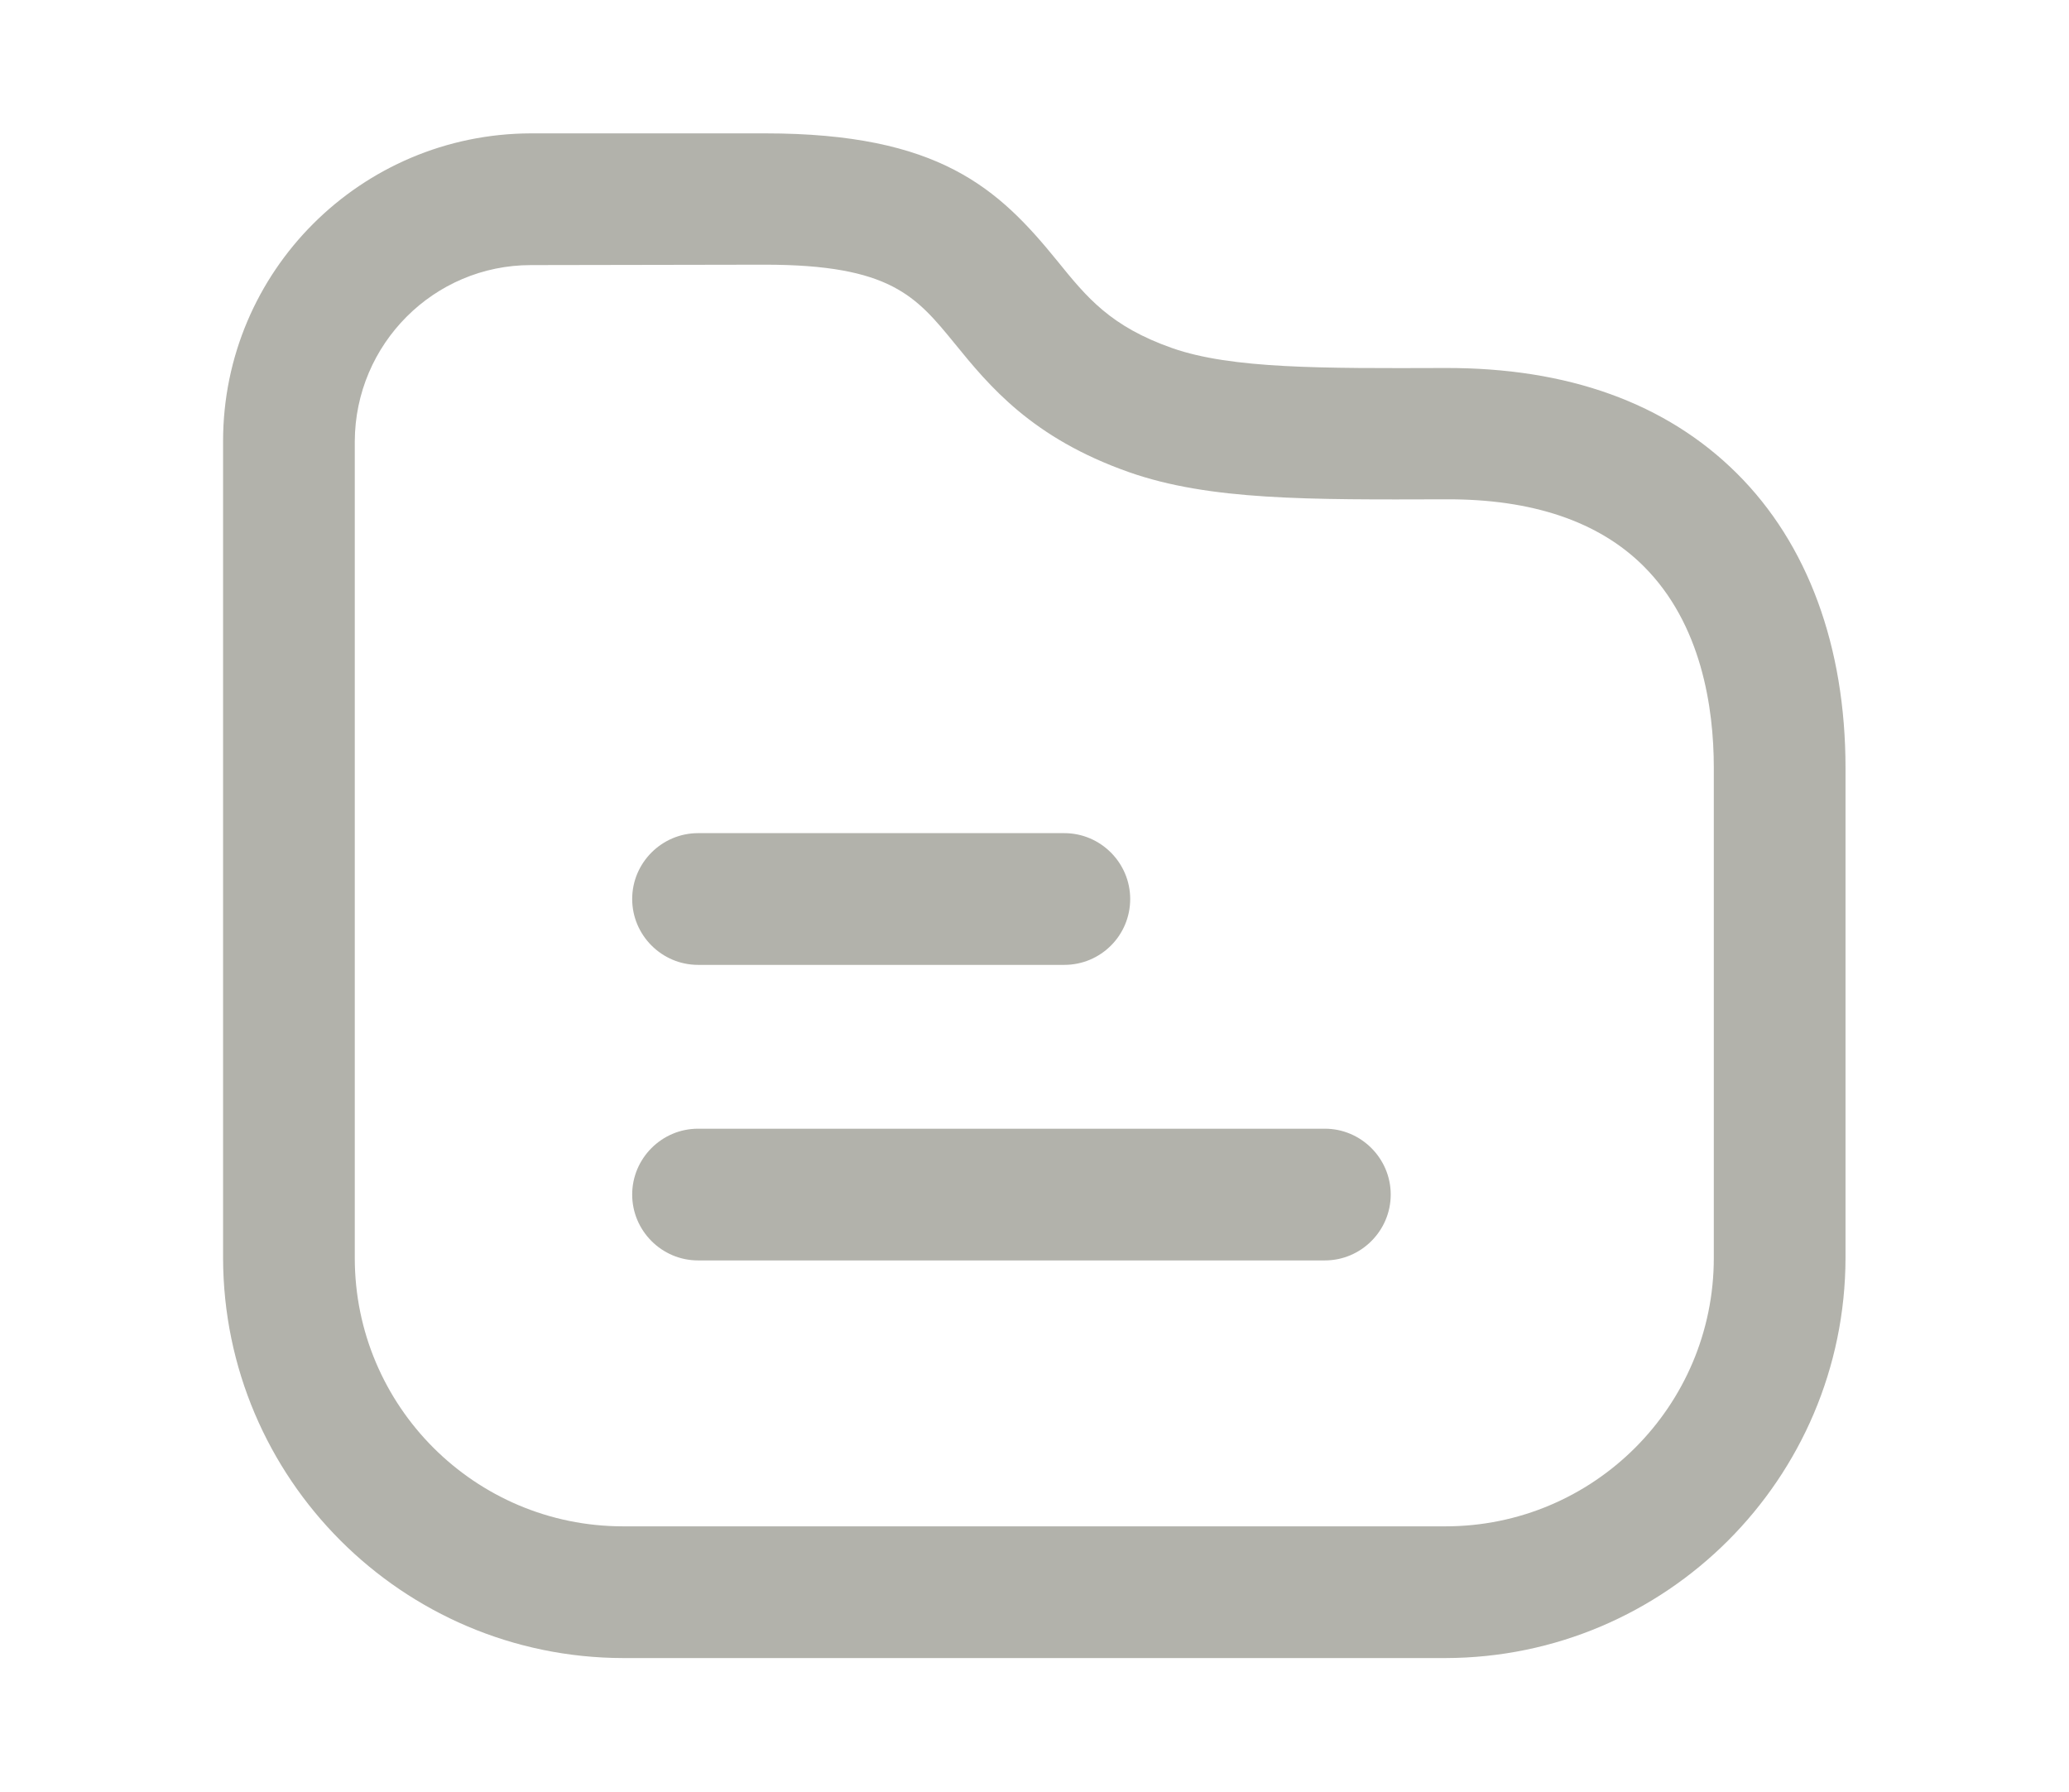
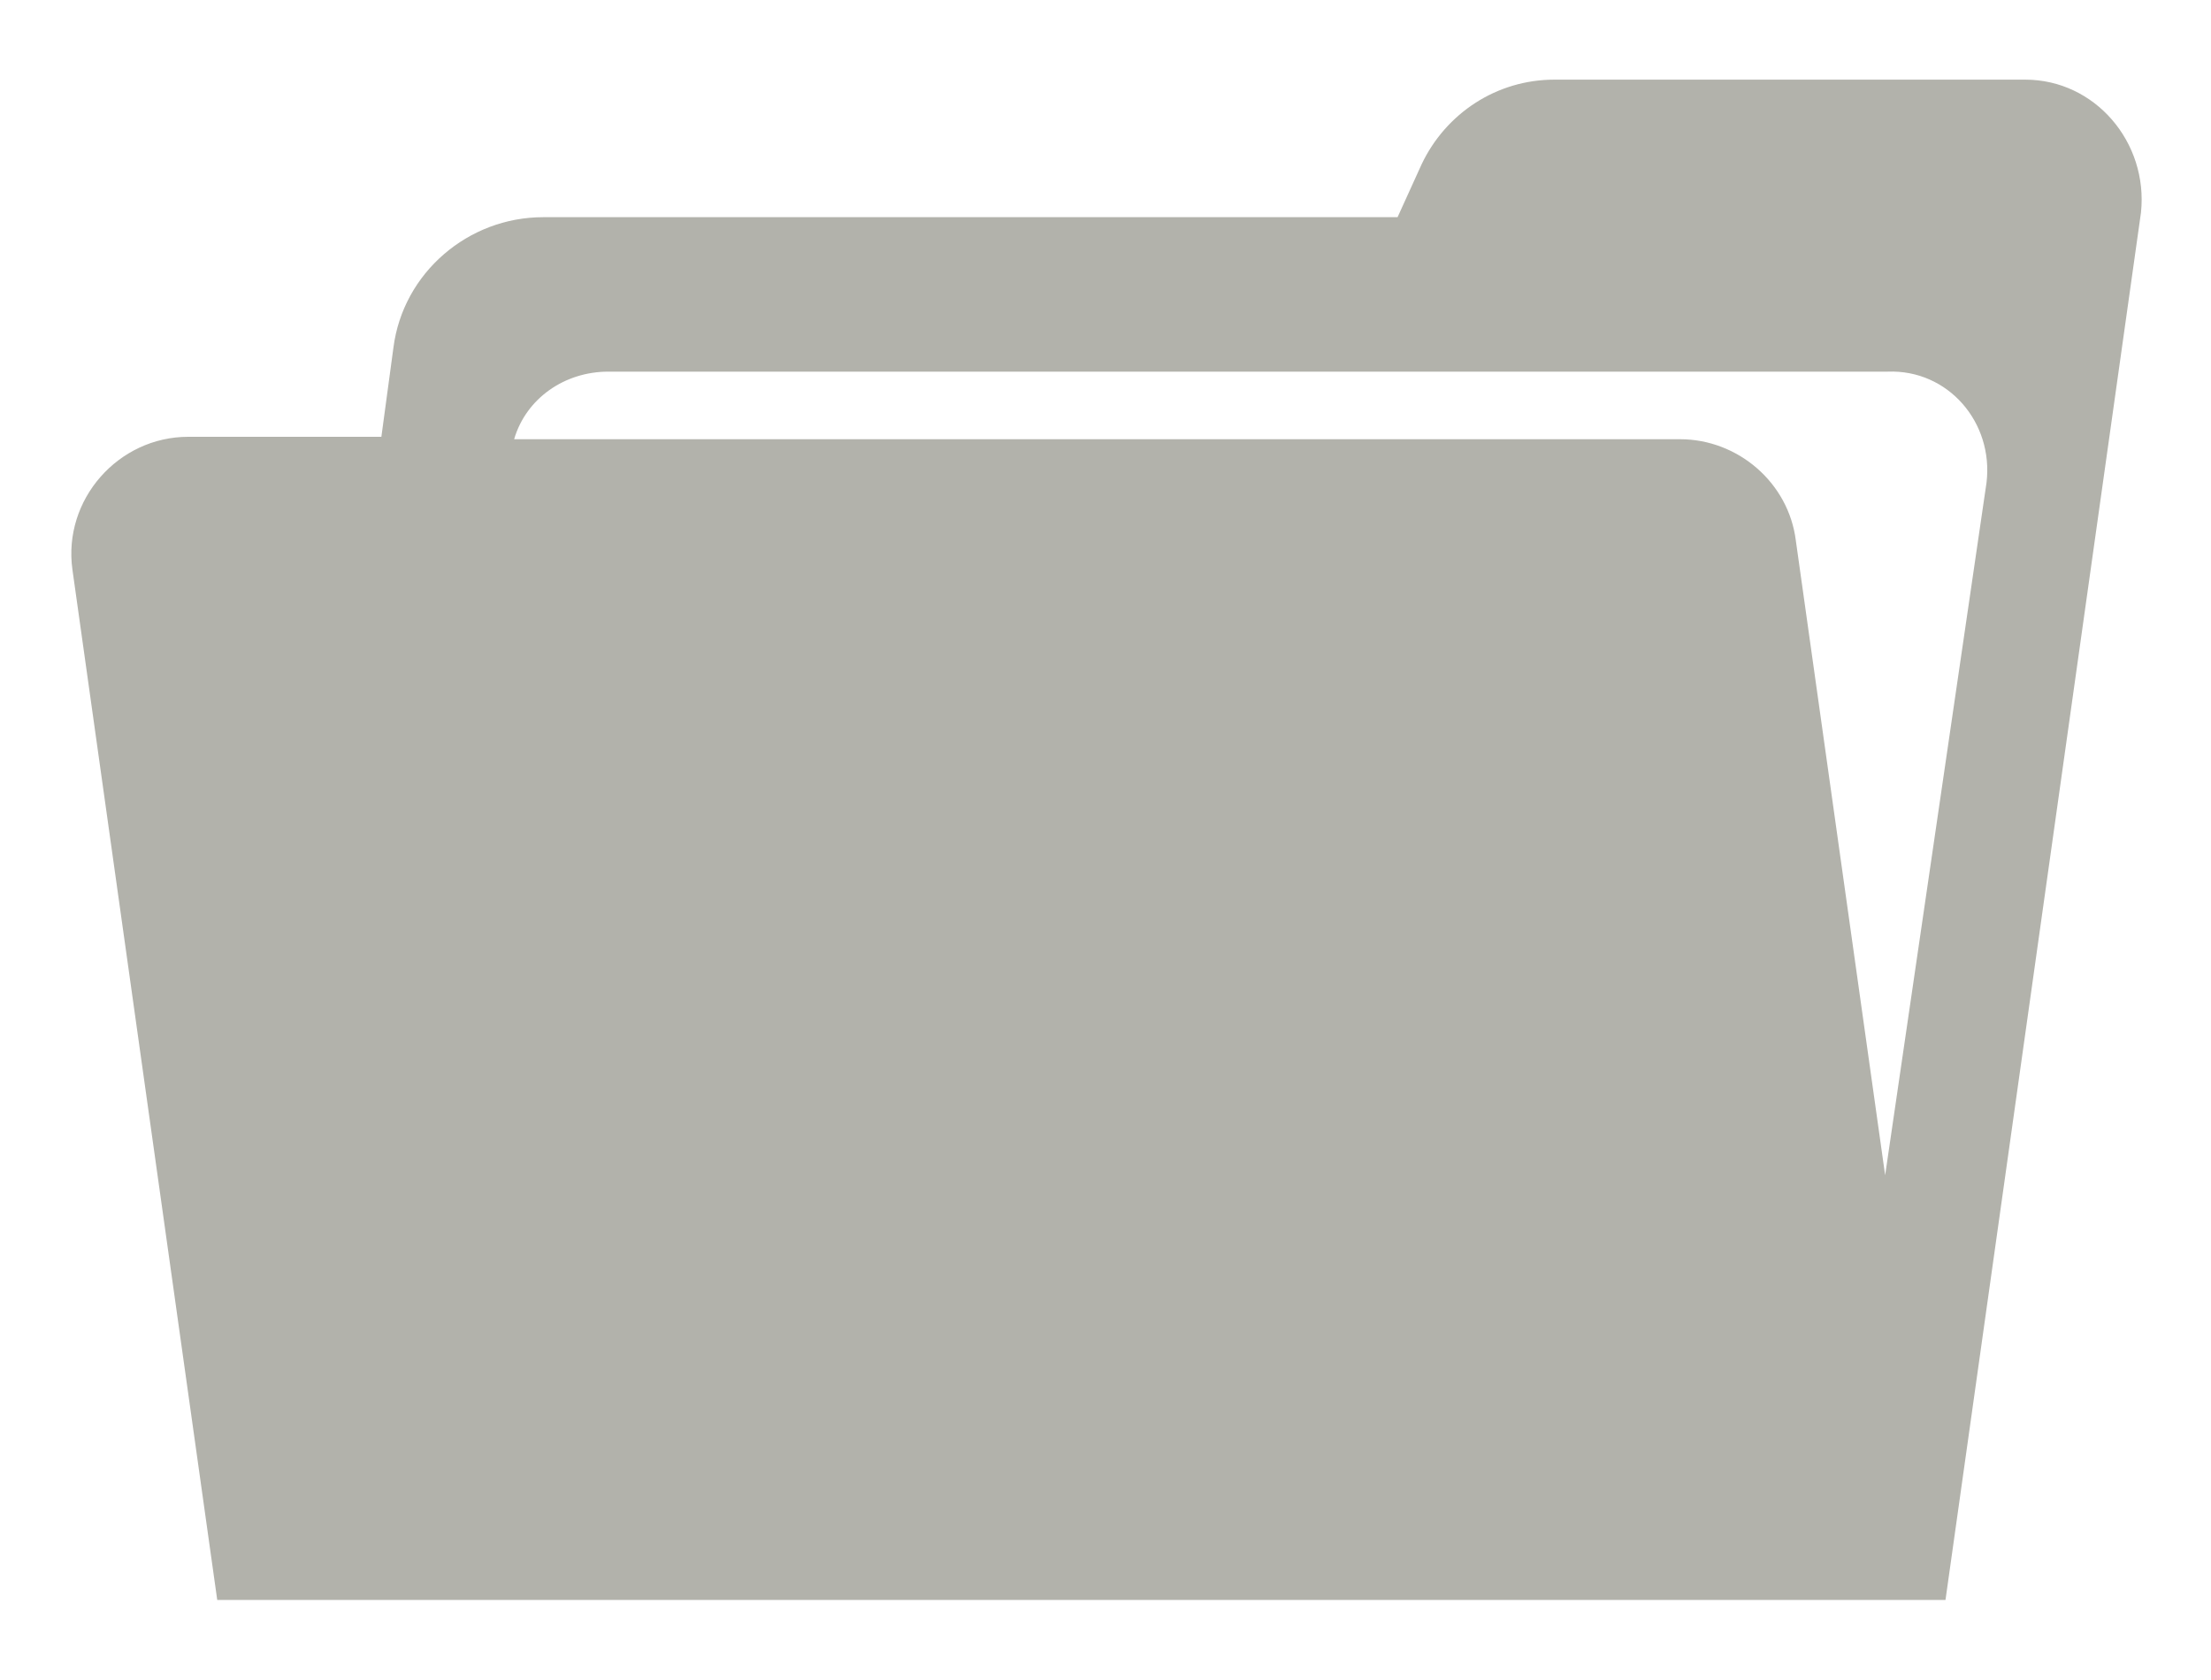
- <svg xmlns="http://www.w3.org/2000/svg" version="1.1" id="Layer_1" x="0px" y="0px" viewBox="0 0 502.7 435.2" style="enable-background:new 0 0 502.7 435.2;" xml:space="preserve">
+ <svg xmlns="http://www.w3.org/2000/svg" version="1.1" id="Layer_1" x="0px" y="0px" viewBox="0 0 91.6 69.6" style="enable-background:new 0 0 91.6 69.6;" xml:space="preserve">
  <style type="text/css">
	.st0{fill:#B2B2AB;}
</style>
-   <g>
-     <path class="st0" d="M351.2,402.8H151.4c-53.6-0.1-97.1-43.6-97.2-97.2V107.2c0-41.3,33.5-74.7,74.8-74.8h56.9   c42.4,0,56.7,13.4,71,31c7.2,8.9,12.9,15.9,28,21.2c14.4,5,36.1,4.9,66.2,4.8c29.8-0.1,53.7,8.5,70.9,25.6s26.4,42,26.4,71.6v119   C448.3,359.2,404.8,402.7,351.2,402.8z M129,64.4c-23.6,0-42.7,19.2-42.8,42.8v198.4c0,36,29.2,65.2,65.2,65.2h199.8   c36,0,65.2-29.2,65.2-65.2V186.5c0-14.6-3-34.9-17-48.9c-10.9-10.9-27.1-16.4-48.1-16.3c-33.3,0.1-57.4,0.3-77-6.6   c-23.6-8.3-34-21-42.3-31.2c-9.4-11.5-15.6-19.2-46.2-19.2L129,64.4z" />
-     <path class="st0" d="M321.9,306.2H169.6c-8.8,0-16-7.2-16-16s7.2-16,16-16h152.3c8.8,0,16,7.2,16,16S330.7,306.2,321.9,306.2z" />
-     <path class="st0" d="M258.6,234.4h-89c-8.8,0-16-7.2-16-16c0-8.8,7.2-16,16-16h89c8.8,0,16,7.2,16,16   C274.6,227.3,267.4,234.4,258.6,234.4z" />
-   </g>
+   <path class="st0" d="M83.9,3.3H64.4c-2.4,0-4.5,1.4-5.5,3.5l-1,2.2H22.5c-3.1,0-5.8,2.3-6.2,5.4l-0.5,3.7h-8c-2.9,0-5.2,2.6-4.8,5.5  l6,42.7h71.6l0,0l8.1-57.5C89,5.9,86.8,3.3,83.9,3.3z M82.3,20l-4.2,28.7l-3.7-26.3c-0.3-2.4-2.4-4.2-4.8-4.2H21.3  c0.5-1.7,2.1-2.8,3.9-2.8h53C80.7,15.3,82.6,17.5,82.3,20z" />
</svg>
